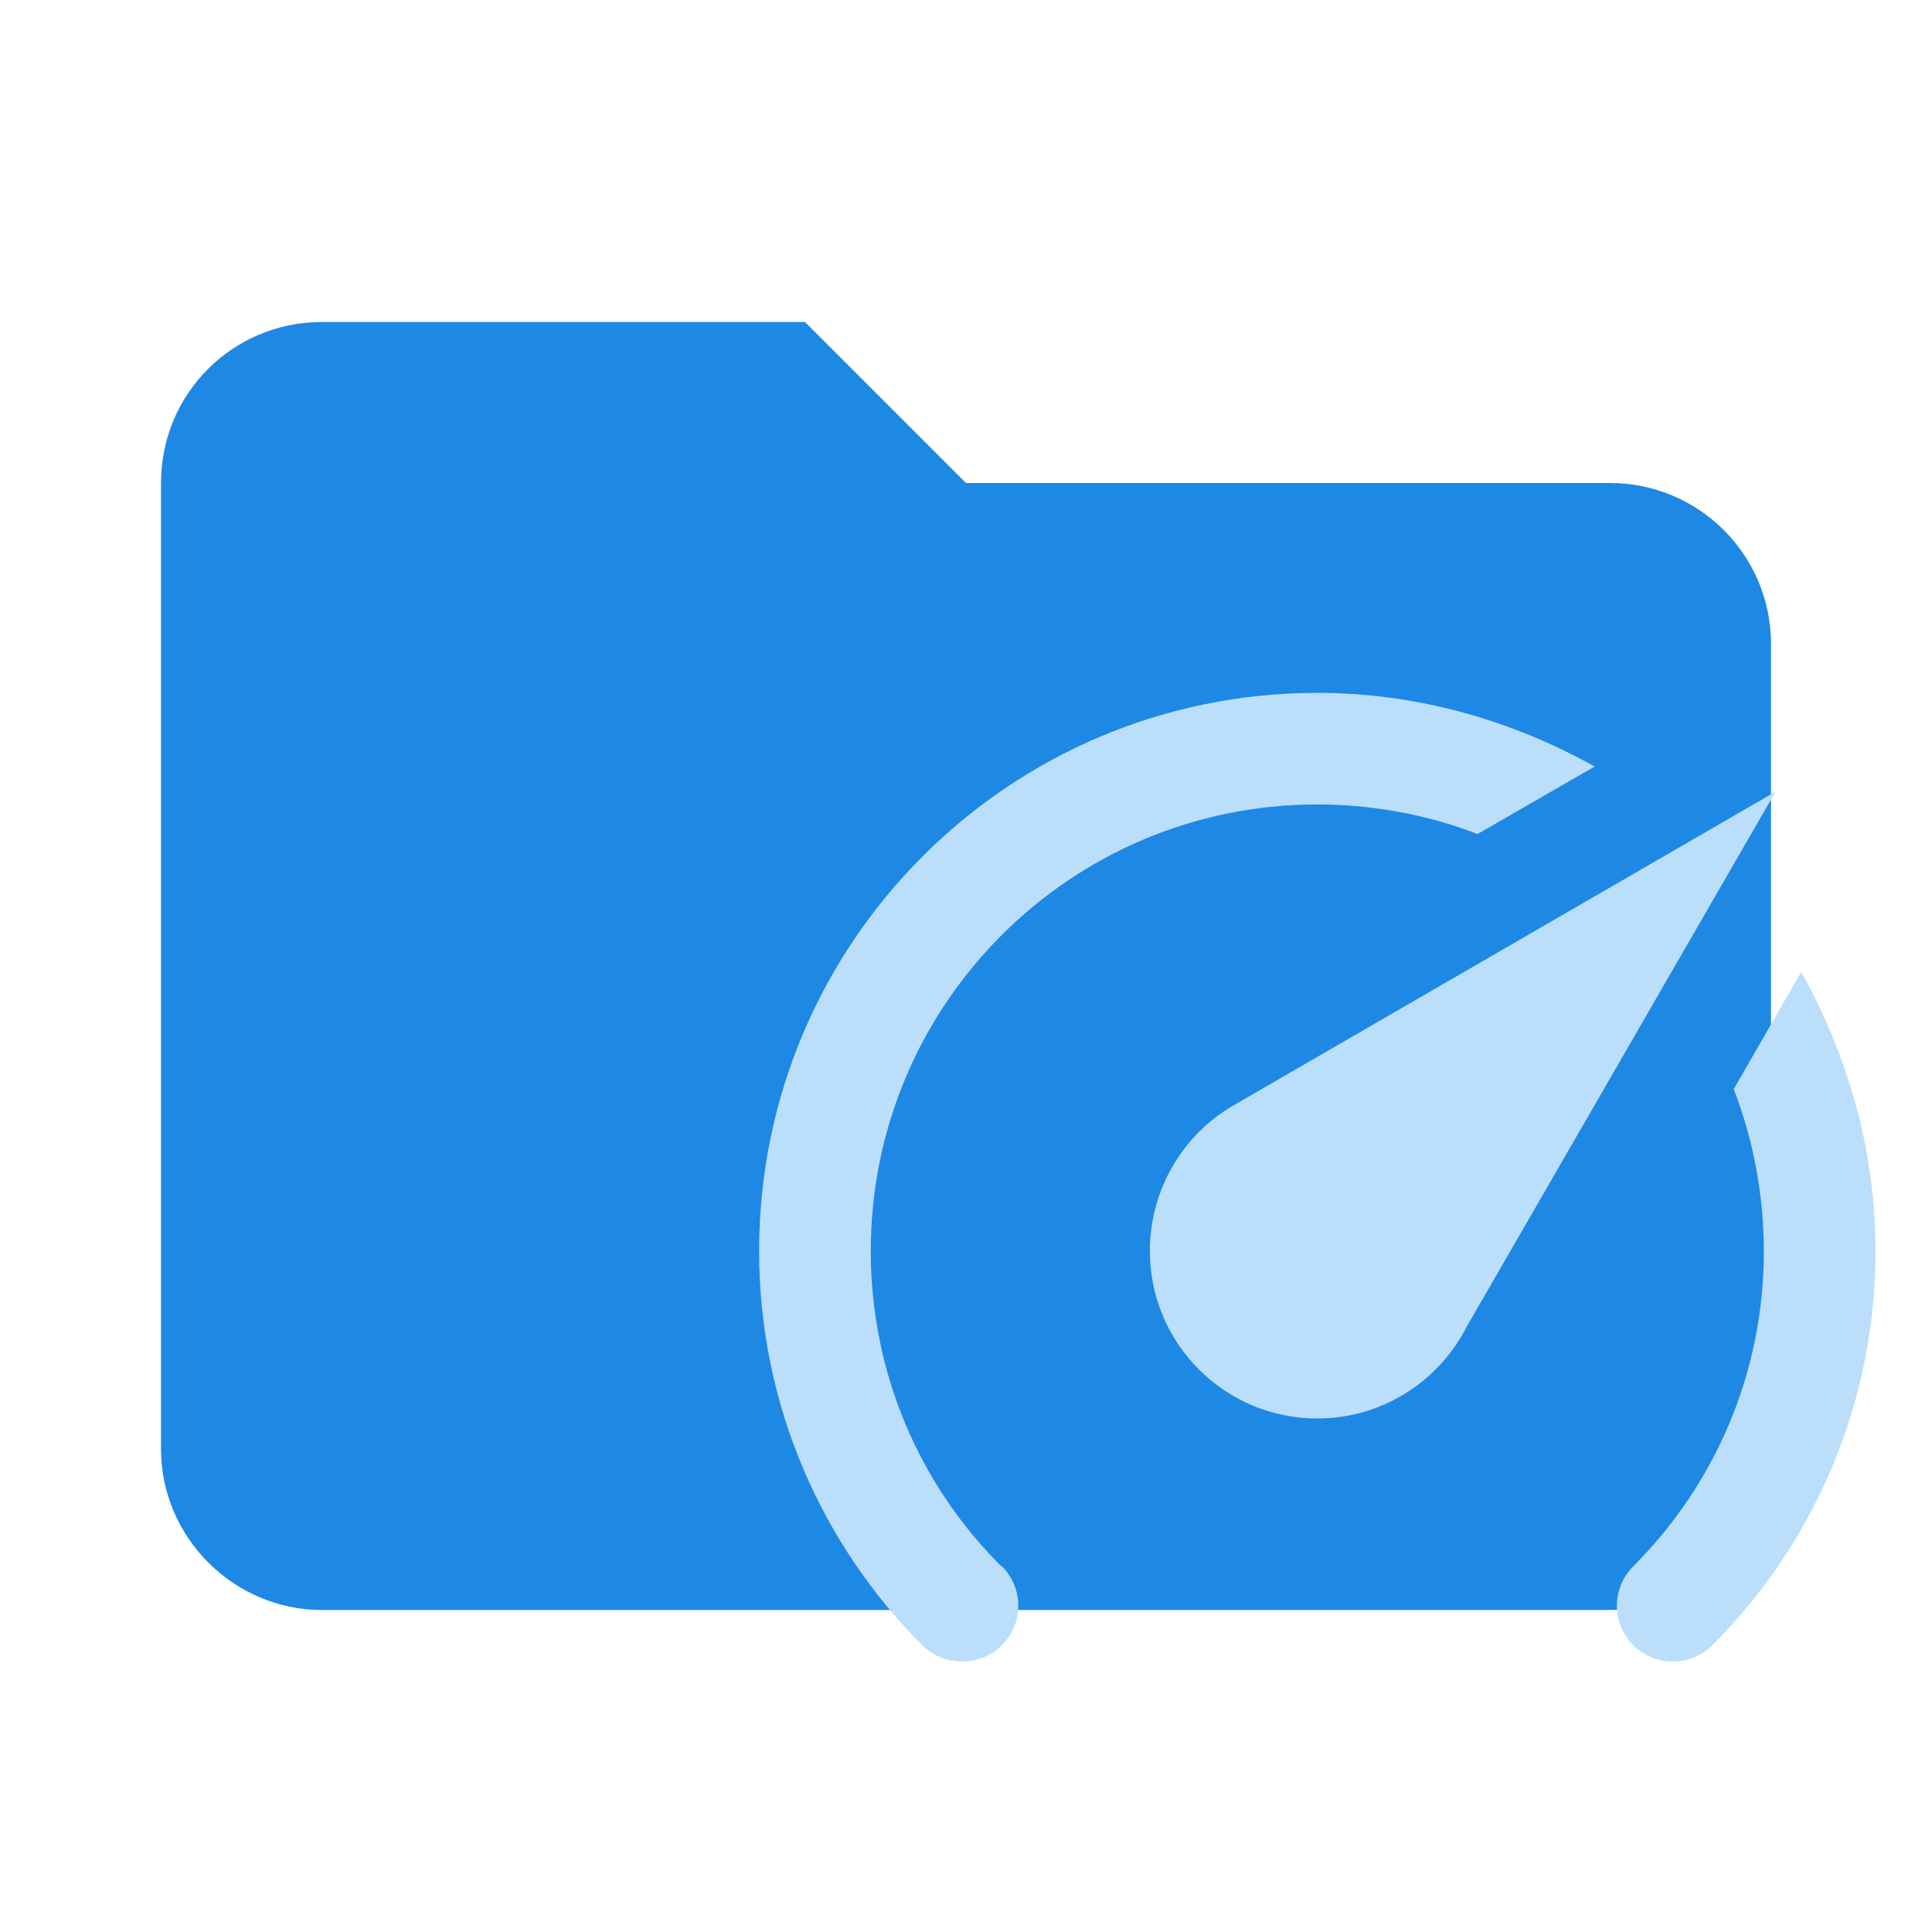
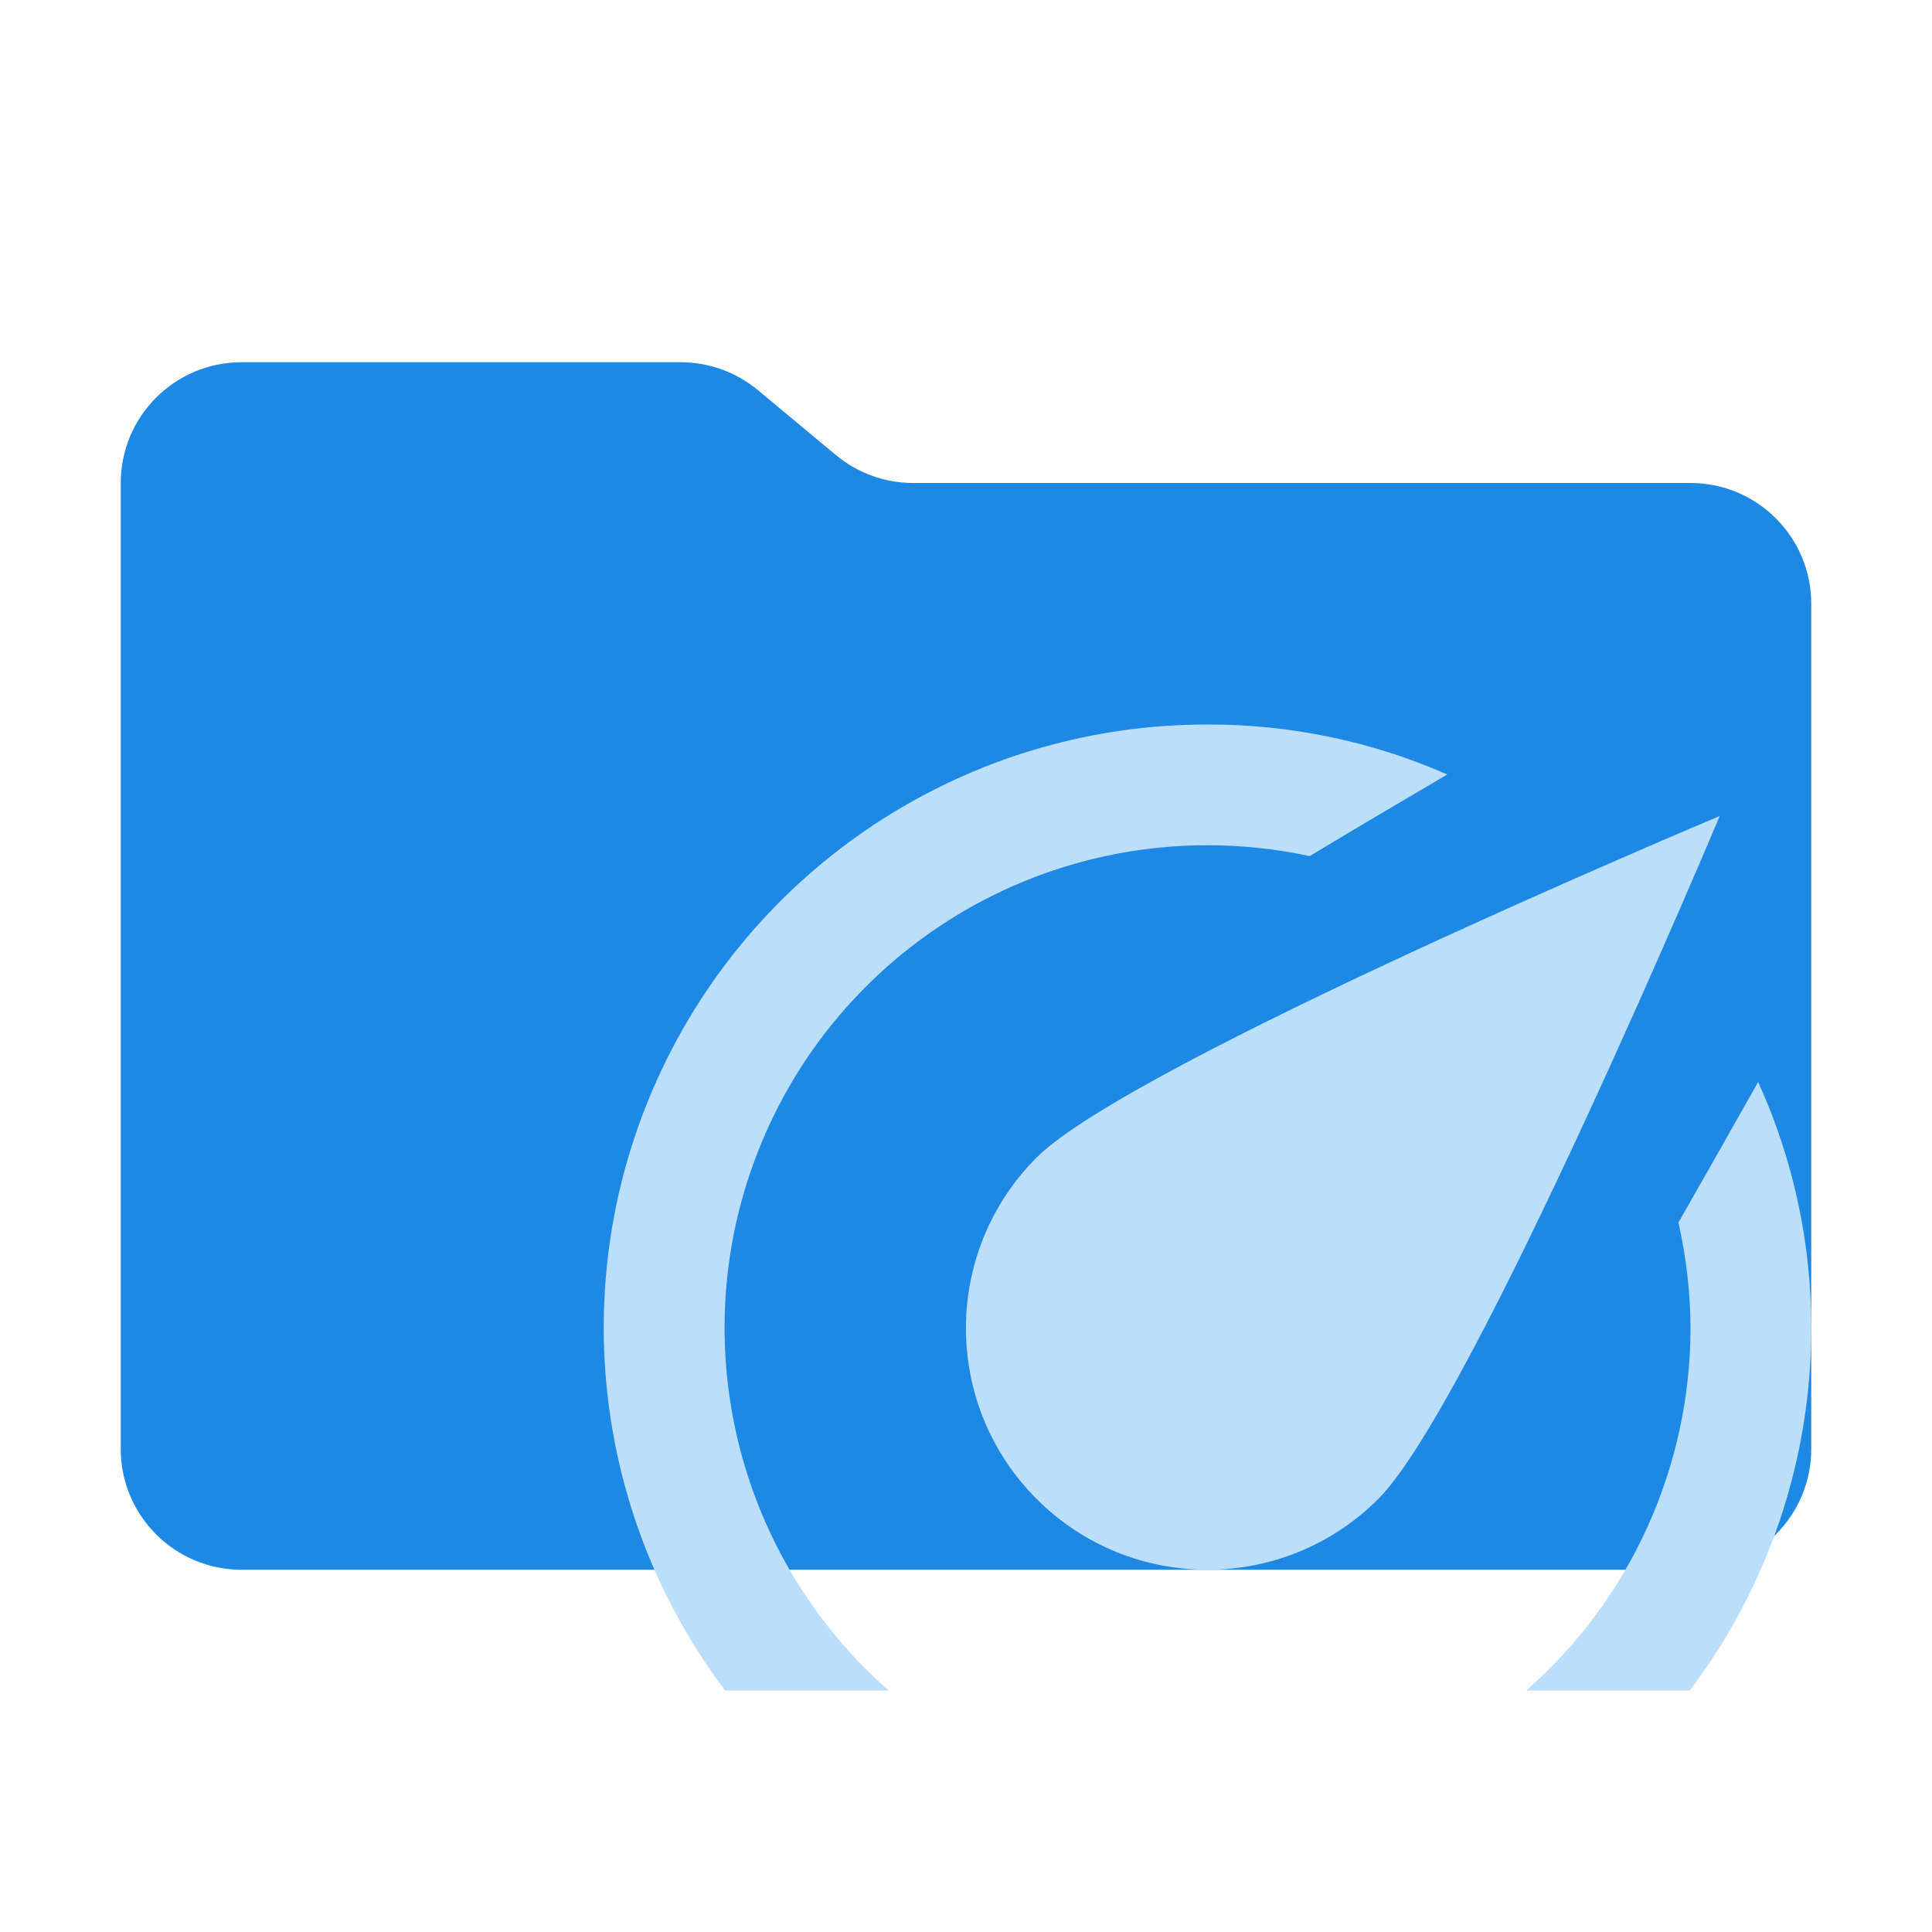
- <svg xmlns="http://www.w3.org/2000/svg" clip-rule="evenodd" fill-rule="evenodd" stroke-linejoin="round" stroke-miterlimit="1.414" version="1.1" viewBox="0 0 24 24" xml:space="preserve">
-   <path d="m10 4h-6c-1.11 0-2 .89-2 2v12c0 1.097.903 2 2 2h16c1.097 0 2-.903 2-2v-10c0-1.11-.9-2-2-2h-8l-2-2z" fill="#e57373" fill-rule="nonzero" style="fill:#1e88e5" />
-   <path d="m16.364 17.621a2.08 2.08 0 0 1 -2.08 -2.08c0-.777.423-1.456 1.04-1.81l6.733-3.897-3.835 6.643c-.347.68-1.047 1.144-1.858 1.144m0-9.014c1.255 0 2.427.347 3.446.915l-1.456.839c-.603-.236-1.297-.368-1.99-.368a5.547 5.547 0 0 0 -5.547 5.547c0 1.532.617 2.919 1.623 3.918h.007c.27.27.27.707 0 .978s-.714.27-.985.007c-1.255-1.255-2.032-2.989-2.032-4.902a6.934 6.934 0 0 1 6.934 -6.934m6.934 6.934c0 1.914-.777 3.647-2.032 4.902-.27.264-.707.264-.978-.007-.27-.27-.27-.707 0-.978 1.005-1.005 1.623-2.385 1.623-3.918 0-.693-.132-1.387-.374-2.011l.839-1.456c.576 1.04.922 2.205.922 3.467z" style="fill:#bbdefb;stroke-width:.693" />
+ <svg xmlns="http://www.w3.org/2000/svg" viewBox="0 0 16 16">
+   <path id="folder" fill="#1e88e5" d="m6.922 3.768-.644-.536A1 1 0 0 0 5.638 3H2a1 1 0 0 0-1 1v8a1 1 0 0 0 1 1h12a1 1 0 0 0 1-1V5a1 1 0 0 0-1-1H7.562a1 1 0 0 1-.64-.232" />
+   <path id="motive" fill="#bbdefb" d="M10 6a4.995 4.995 0 0 0-3.995 8H7.36A3.997 3.997 0 0 1 10 7a4 4 0 0 1 .846.09c.365-.22.754-.45 1.14-.676A4.9 4.9 0 0 0 10 6m4.242.758S9.366 8.804 8.585 9.586a2 2 0 0 0 2.829 2.828c.781-.78 2.828-5.656 2.828-5.656m.318 2.203c-.205.365-.43.759-.66 1.164A4 4 0 0 1 14 11a4 4 0 0 1-1.36 3h1.354A4.97 4.97 0 0 0 15 11a4.9 4.9 0 0 0-.44-2.04" />
</svg>
